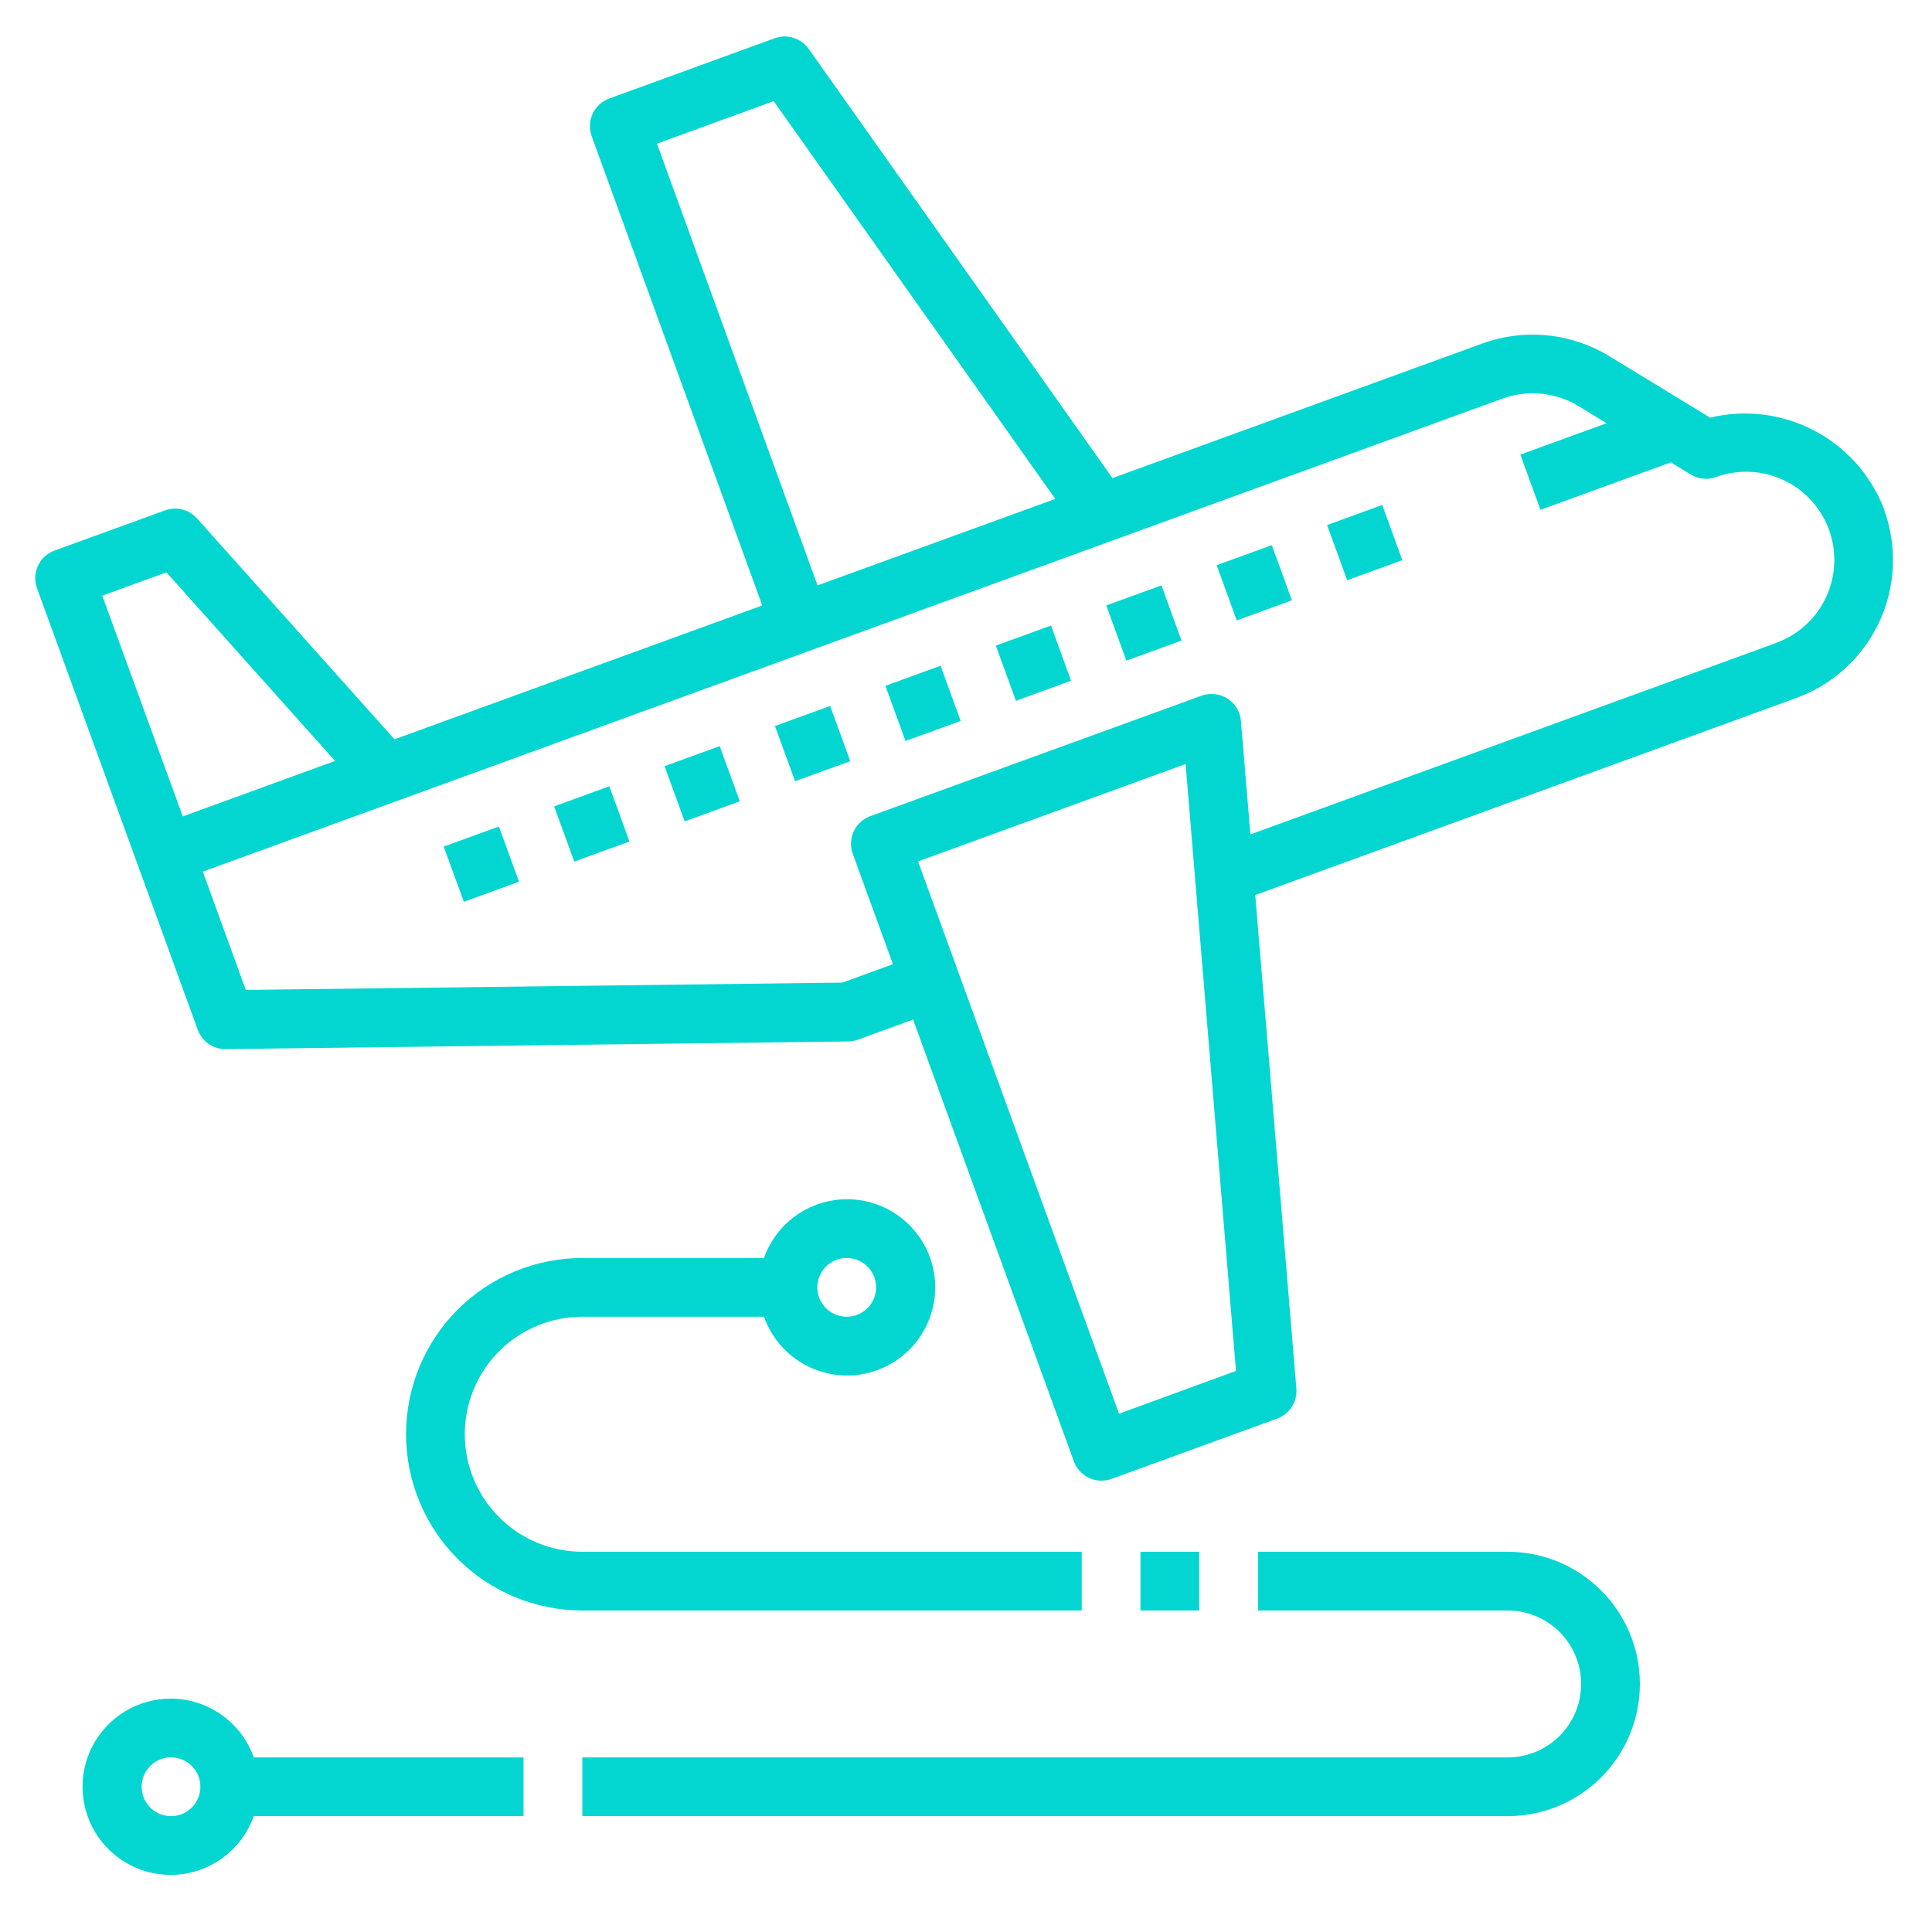
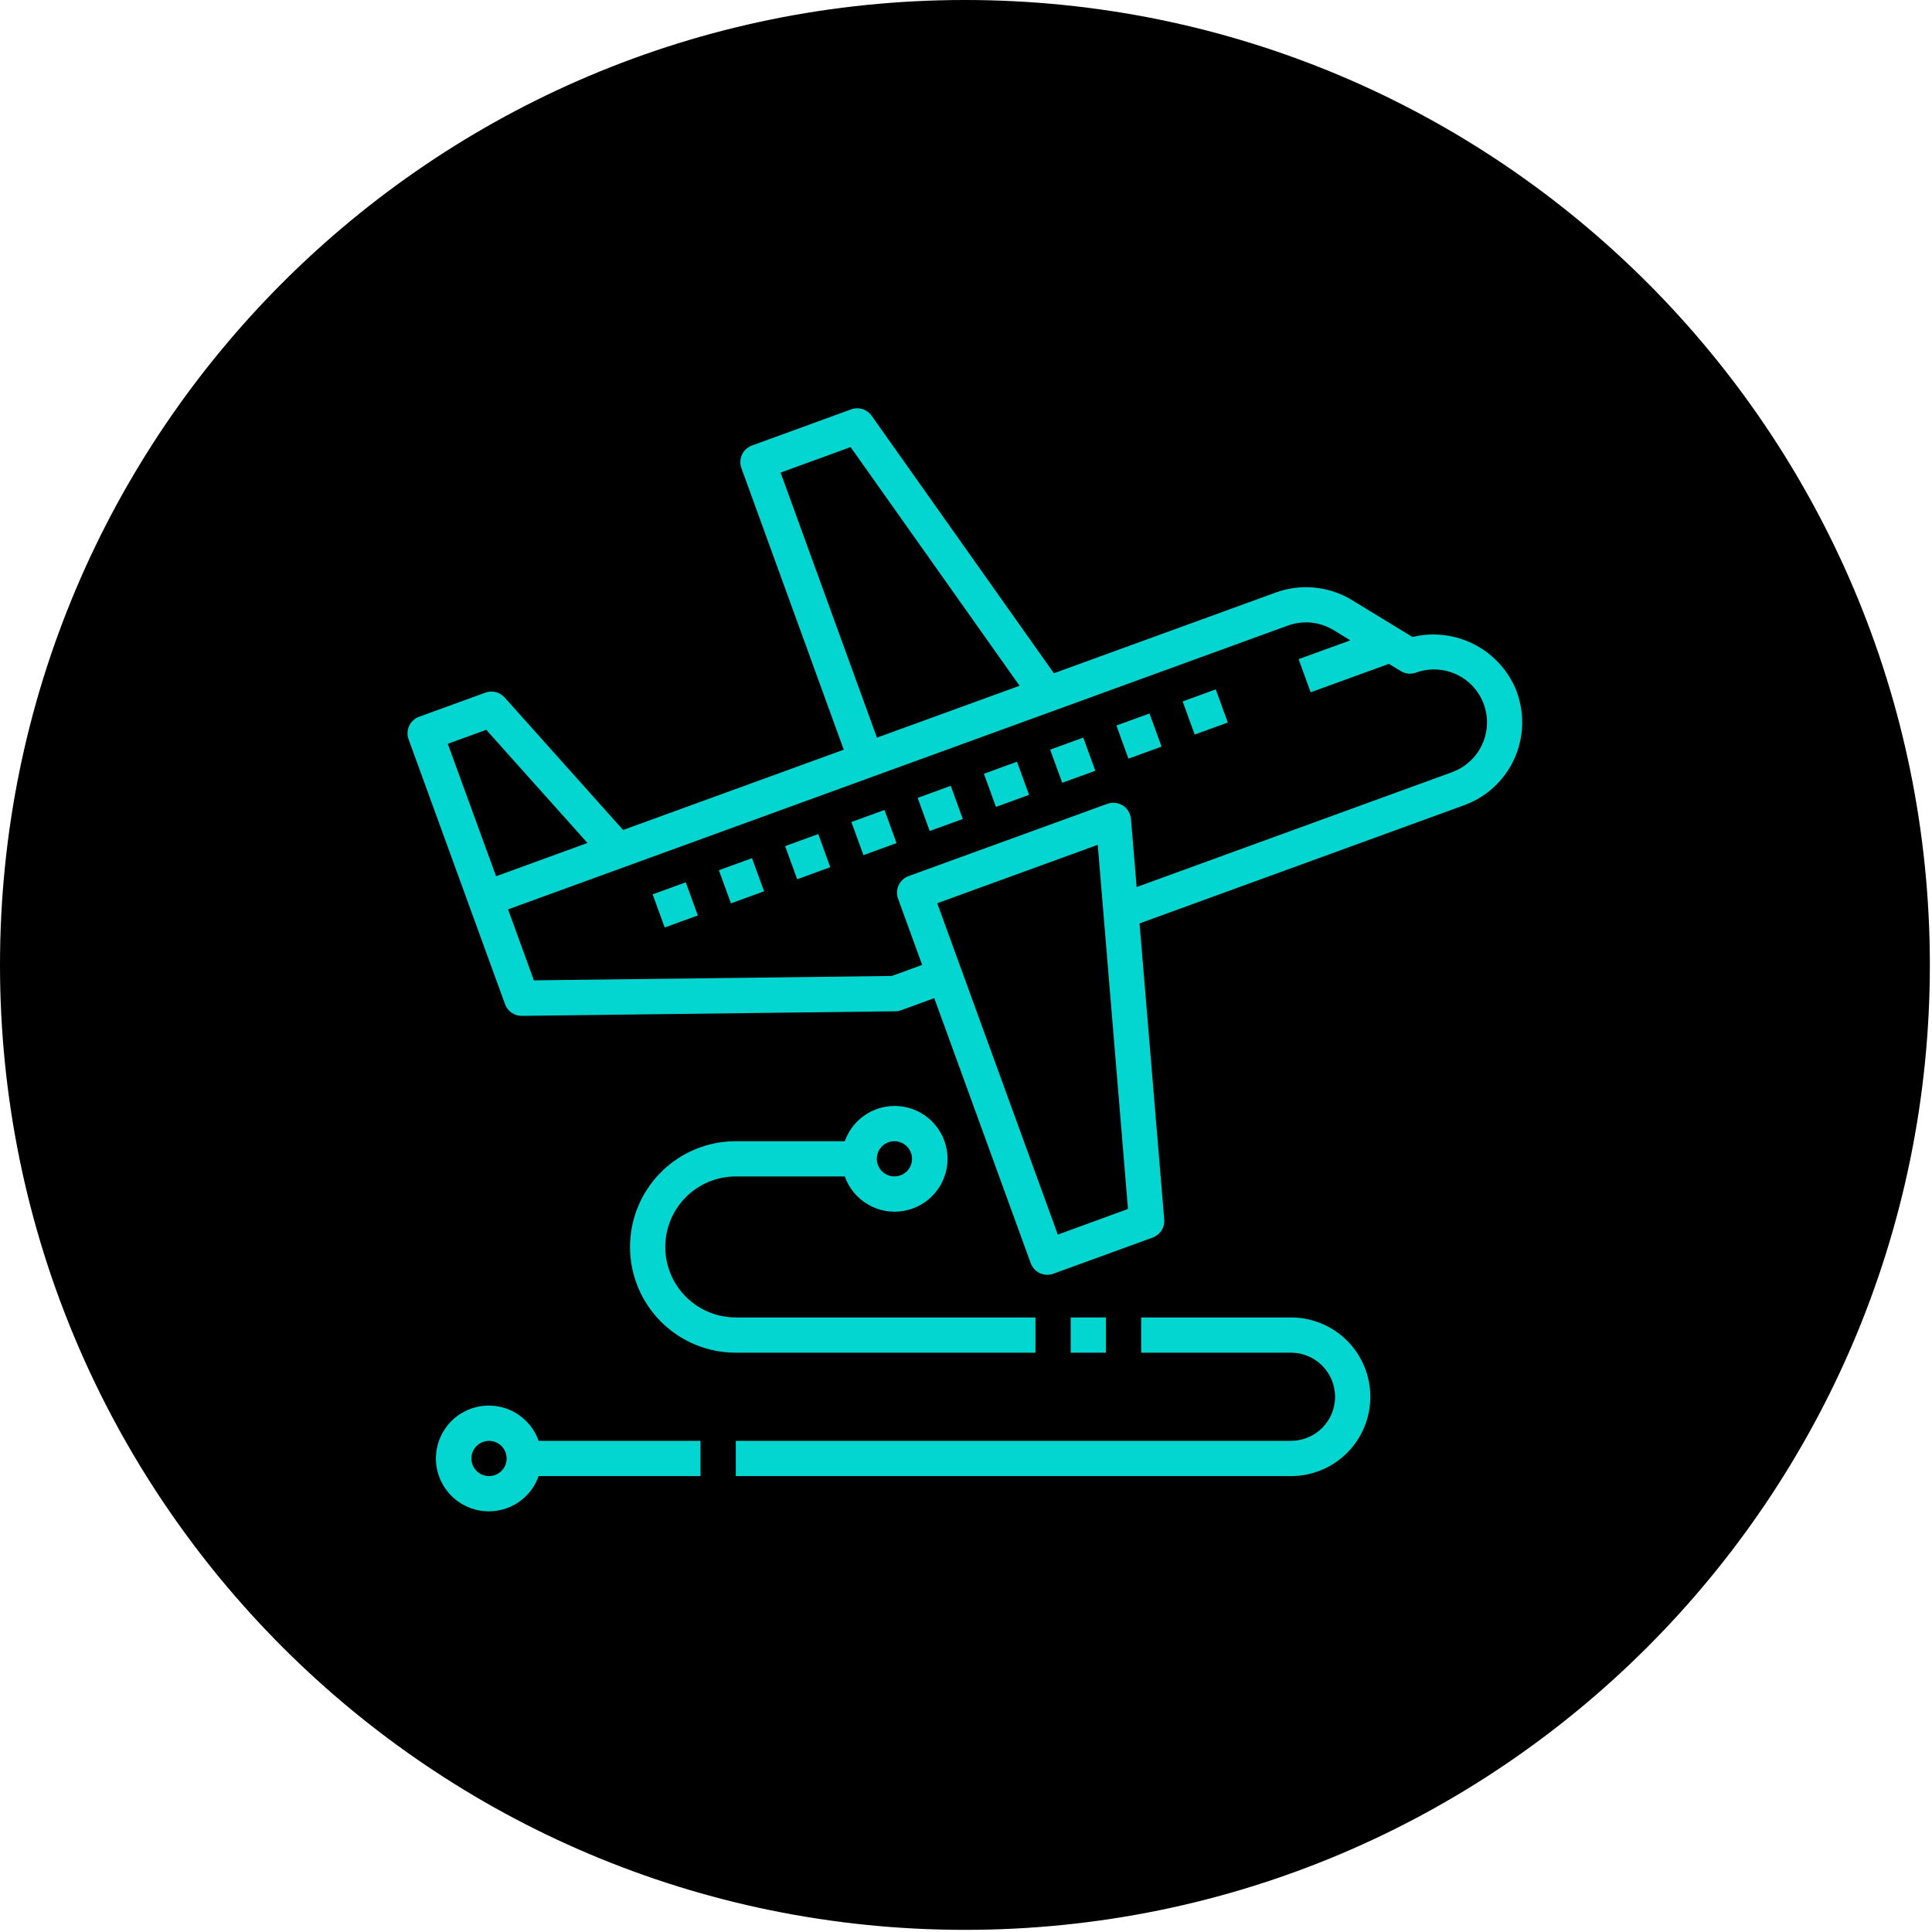
- <svg xmlns="http://www.w3.org/2000/svg" width="66" height="66" viewBox="0 0 66 66" fill="none">
-   <g id="avion">
-     <path id="Vector" d="M64.368 17.407C63.928 16.249 63.081 15.292 61.986 14.714C60.891 14.136 59.623 13.977 58.419 14.267L54.964 12.159C54.321 11.77 53.599 11.529 52.851 11.456C52.102 11.382 51.347 11.477 50.641 11.734L38.004 16.332L27.626 1.67C27.499 1.49 27.316 1.358 27.106 1.292C26.896 1.226 26.671 1.231 26.464 1.307L20.814 3.365C20.69 3.41 20.576 3.479 20.479 3.567C20.381 3.656 20.302 3.764 20.246 3.883C20.191 4.002 20.159 4.132 20.153 4.263C20.147 4.395 20.167 4.527 20.212 4.65L26.04 20.684L13.476 25.256L6.729 17.708C6.595 17.559 6.421 17.454 6.227 17.405C6.034 17.356 5.83 17.366 5.642 17.434L1.866 18.807C1.742 18.852 1.628 18.92 1.53 19.009C1.433 19.098 1.354 19.205 1.298 19.325C1.242 19.444 1.21 19.573 1.204 19.705C1.198 19.837 1.218 19.968 1.263 20.092L6.756 35.179C6.826 35.373 6.955 35.54 7.123 35.658C7.292 35.776 7.493 35.839 7.699 35.839H7.711L28.978 35.578C29.091 35.577 29.203 35.556 29.309 35.517L31.193 34.83L36.684 49.919C36.729 50.043 36.798 50.157 36.887 50.255C36.976 50.352 37.083 50.431 37.203 50.487C37.322 50.543 37.452 50.575 37.583 50.581C37.715 50.587 37.847 50.566 37.971 50.521L43.629 48.461C43.836 48.386 44.012 48.245 44.131 48.059C44.25 47.874 44.304 47.655 44.286 47.435L42.881 30.576L61.367 23.844C61.987 23.618 62.556 23.272 63.042 22.826C63.528 22.381 63.921 21.843 64.2 21.245C64.478 20.647 64.635 20 64.663 19.341C64.691 18.682 64.589 18.024 64.362 17.405L64.368 17.407ZM22.443 4.907L26.431 3.455L36.05 17.044L27.929 19.998L22.443 4.907ZM6.244 27.89L3.494 20.349L5.686 19.552L11.447 25.995L6.244 27.89ZM38.228 48.294L31.362 29.427L40.501 26.1L42.223 46.833L38.228 48.294ZM60.685 21.961L42.715 28.505L42.392 24.628C42.38 24.475 42.332 24.326 42.252 24.193C42.173 24.061 42.064 23.949 41.934 23.866C41.804 23.783 41.657 23.731 41.503 23.713C41.35 23.696 41.195 23.714 41.05 23.765L29.733 27.88C29.609 27.925 29.495 27.994 29.398 28.083C29.3 28.172 29.222 28.279 29.166 28.398C29.11 28.518 29.078 28.647 29.072 28.779C29.066 28.911 29.086 29.043 29.131 29.166L30.504 32.938L28.779 33.567L8.397 33.817L6.928 29.776L51.323 13.618C51.748 13.463 52.202 13.406 52.651 13.45C53.101 13.493 53.536 13.637 53.922 13.871L54.884 14.458L51.937 15.53L52.623 17.417L57.078 15.796L57.756 16.209C57.883 16.287 58.027 16.336 58.175 16.351C58.324 16.367 58.474 16.349 58.615 16.299C58.987 16.163 59.381 16.102 59.777 16.118C60.172 16.135 60.56 16.229 60.919 16.396C61.278 16.562 61.6 16.798 61.868 17.089C62.136 17.381 62.344 17.722 62.48 18.093C62.616 18.465 62.677 18.86 62.66 19.255C62.644 19.65 62.55 20.038 62.383 20.397C62.216 20.756 61.981 21.079 61.689 21.346C61.398 21.614 61.057 21.822 60.685 21.958V21.961Z" fill="#03D6D0" />
-     <path id="Vector_2" d="M47.22 17.25L45.335 17.936L46.021 19.822L47.906 19.136L47.22 17.25Z" fill="#03D6D0" />
-     <path id="Vector_3" d="M43.448 18.622L41.563 19.308L42.249 21.195L44.134 20.509L43.448 18.622Z" fill="#03D6D0" />
-     <path id="Vector_4" d="M39.677 19.997L37.792 20.682L38.478 22.569L40.363 21.883L39.677 19.997Z" fill="#03D6D0" />
-     <path id="Vector_5" d="M35.904 21.369L34.019 22.055L34.705 23.941L36.59 23.255L35.904 21.369Z" fill="#03D6D0" />
-     <path id="Vector_6" d="M32.132 22.742L30.247 23.428L30.933 25.314L32.818 24.628L32.132 22.742Z" fill="#03D6D0" />
-     <path id="Vector_7" d="M28.36 24.116L26.474 24.802L27.161 26.688L29.046 26.002L28.36 24.116Z" fill="#03D6D0" />
-     <path id="Vector_8" d="M24.587 25.488L22.702 26.174L23.388 28.06L25.273 27.374L24.587 25.488Z" fill="#03D6D0" />
-     <path id="Vector_9" d="M20.816 26.86L18.93 27.547L19.617 29.433L21.503 28.746L20.816 26.86Z" fill="#03D6D0" />
-     <path id="Vector_10" d="M17.044 28.234L15.158 28.921L15.845 30.807L17.731 30.12L17.044 28.234Z" fill="#03D6D0" />
-     <path id="Vector_11" d="M19.893 44.982H26.099C26.335 45.651 26.801 46.216 27.414 46.575C28.026 46.934 28.746 47.066 29.446 46.946C30.146 46.825 30.781 46.462 31.239 45.919C31.697 45.376 31.948 44.688 31.948 43.978C31.948 43.268 31.697 42.581 31.239 42.038C30.781 41.495 30.146 41.131 29.446 41.011C28.746 40.891 28.026 41.022 27.414 41.381C26.801 41.741 26.335 42.305 26.099 42.975H19.893C18.296 42.975 16.764 43.609 15.635 44.738C14.506 45.867 13.871 47.399 13.871 48.996C13.871 50.593 14.506 52.124 15.635 53.254C16.764 54.383 18.296 55.017 19.893 55.017H36.953V53.01H19.893C18.828 53.01 17.807 52.587 17.054 51.834C16.301 51.082 15.878 50.061 15.878 48.996C15.878 47.931 16.301 46.91 17.054 46.157C17.807 45.405 18.828 44.982 19.893 44.982ZM28.925 42.975C29.123 42.975 29.317 43.033 29.482 43.144C29.647 43.254 29.776 43.411 29.852 43.594C29.928 43.778 29.948 43.979 29.909 44.174C29.87 44.369 29.775 44.547 29.634 44.688C29.494 44.828 29.315 44.924 29.12 44.962C28.926 45.001 28.724 44.981 28.541 44.905C28.357 44.829 28.201 44.701 28.09 44.536C27.98 44.371 27.921 44.177 27.921 43.978C27.921 43.712 28.027 43.457 28.215 43.269C28.403 43.08 28.659 42.975 28.925 42.975Z" fill="#03D6D0" />
-     <path id="Vector_12" d="M40.967 53.01H38.96V55.017H40.967V53.01Z" fill="#03D6D0" />
-     <path id="Vector_13" d="M51.505 53.01H42.974V55.017H51.505C52.17 55.017 52.808 55.282 53.279 55.752C53.749 56.223 54.014 56.861 54.014 57.526C54.014 58.192 53.749 58.83 53.279 59.3C52.808 59.771 52.17 60.035 51.505 60.035H19.893V62.042H51.505C52.703 62.042 53.851 61.566 54.698 60.72C55.545 59.873 56.021 58.724 56.021 57.526C56.021 56.328 55.545 55.18 54.698 54.333C53.851 53.486 52.703 53.01 51.505 53.01Z" fill="#03D6D0" />
-     <path id="Vector_14" d="M5.843 58.028C5.29 58.026 4.748 58.175 4.275 58.461C3.802 58.746 3.416 59.157 3.161 59.646C2.905 60.136 2.789 60.687 2.826 61.238C2.863 61.789 3.05 62.32 3.368 62.772C3.686 63.224 4.123 63.579 4.629 63.8C5.136 64.02 5.693 64.097 6.241 64.021C6.788 63.946 7.304 63.721 7.732 63.372C8.161 63.023 8.484 62.563 8.669 62.042H17.885V60.035H8.669C8.462 59.45 8.079 58.943 7.573 58.584C7.068 58.225 6.463 58.031 5.843 58.028ZM5.843 62.042C5.644 62.042 5.45 61.983 5.285 61.873C5.12 61.763 4.991 61.606 4.915 61.423C4.839 61.239 4.82 61.038 4.858 60.843C4.897 60.648 4.993 60.469 5.133 60.329C5.273 60.189 5.452 60.093 5.647 60.054C5.841 60.016 6.043 60.036 6.227 60.112C6.41 60.188 6.567 60.316 6.677 60.481C6.787 60.646 6.846 60.84 6.846 61.039C6.846 61.305 6.74 61.56 6.552 61.748C6.364 61.937 6.109 62.042 5.843 62.042Z" fill="#03D6D0" />
-   </g>
+ <svg xmlns="http://www.w3.org/2000/svg" width="110" height="110" viewBox="0 0 110 110" fill="none">
+   <circle cx="54.939" cy="54.939" r="54.939" fill="black" />
+   <path d="M86.368 39.407C85.928 38.249 85.081 37.292 83.986 36.714C82.891 36.136 81.623 35.977 80.419 36.267L76.964 34.159C76.321 33.77 75.599 33.529 74.851 33.456C74.103 33.382 73.347 33.477 72.641 33.734L60.004 38.332L49.626 23.67C49.499 23.49 49.316 23.358 49.106 23.292C48.896 23.226 48.671 23.231 48.464 23.307L42.814 25.365C42.69 25.41 42.576 25.479 42.479 25.567C42.381 25.656 42.302 25.764 42.246 25.883C42.191 26.002 42.159 26.132 42.153 26.263C42.147 26.395 42.167 26.526 42.212 26.651L48.04 42.684L35.476 47.256L28.729 39.708C28.595 39.559 28.421 39.454 28.227 39.405C28.034 39.356 27.83 39.366 27.642 39.434L23.866 40.807C23.742 40.852 23.628 40.92 23.53 41.009C23.433 41.098 23.354 41.205 23.298 41.325C23.242 41.444 23.21 41.573 23.204 41.705C23.198 41.837 23.218 41.968 23.263 42.092L28.756 57.179C28.826 57.373 28.955 57.54 29.123 57.658C29.292 57.776 29.493 57.839 29.699 57.839H29.711L50.978 57.578C51.091 57.577 51.203 57.556 51.309 57.517L53.193 56.83L58.684 71.919C58.729 72.043 58.798 72.157 58.887 72.255C58.976 72.352 59.083 72.431 59.203 72.487C59.322 72.543 59.452 72.575 59.583 72.581C59.715 72.587 59.847 72.566 59.971 72.521L65.629 70.461C65.836 70.386 66.012 70.245 66.131 70.059C66.25 69.874 66.304 69.655 66.286 69.435L64.881 52.575L83.367 45.844C83.987 45.618 84.556 45.272 85.042 44.827C85.528 44.381 85.921 43.843 86.2 43.245C86.478 42.647 86.635 42 86.663 41.341C86.691 40.682 86.589 40.024 86.362 39.405L86.368 39.407ZM44.443 26.907L48.431 25.455L58.05 39.044L49.929 41.998L44.443 26.907ZM28.244 49.89L25.494 42.349L27.686 41.552L33.447 47.995L28.244 49.89ZM60.228 70.293L53.362 51.426L62.501 48.1L64.223 68.833L60.228 70.293ZM82.685 43.961L64.715 50.505L64.392 46.628C64.38 46.475 64.332 46.326 64.252 46.193C64.173 46.061 64.064 45.949 63.934 45.866C63.804 45.783 63.657 45.731 63.503 45.713C63.35 45.696 63.195 45.714 63.05 45.765L51.733 49.88C51.609 49.925 51.495 49.994 51.398 50.083C51.3 50.172 51.222 50.279 51.166 50.398C51.11 50.518 51.078 50.647 51.072 50.779C51.066 50.911 51.086 51.042 51.131 51.166L52.504 54.938L50.779 55.567L30.397 55.817L28.927 51.776L73.323 35.618C73.748 35.464 74.202 35.406 74.651 35.45C75.101 35.493 75.536 35.638 75.922 35.871L76.884 36.458L73.937 37.53L74.623 39.417L79.078 37.796L79.756 38.209C79.883 38.287 80.027 38.336 80.175 38.351C80.324 38.367 80.474 38.349 80.615 38.299C80.987 38.163 81.381 38.102 81.777 38.118C82.172 38.135 82.56 38.229 82.919 38.396C83.278 38.562 83.6 38.798 83.868 39.089C84.136 39.38 84.344 39.722 84.48 40.093C84.616 40.465 84.677 40.859 84.66 41.255C84.644 41.65 84.55 42.038 84.383 42.397C84.216 42.756 83.981 43.079 83.689 43.346C83.398 43.614 83.057 43.822 82.685 43.958V43.961Z" fill="#03D6D0" />
+   <path d="M69.22 39.25L67.335 39.936L68.021 41.822L69.906 41.136L69.22 39.25Z" fill="#03D6D0" />
+   <path d="M65.448 40.623L63.563 41.308L64.249 43.194L66.134 42.509L65.448 40.623Z" fill="#03D6D0" />
+   <path d="M61.677 41.996L59.792 42.682L60.478 44.569L62.363 43.883L61.677 41.996Z" fill="#03D6D0" />
+   <path d="M57.904 43.369L56.019 44.055L56.705 45.941L58.59 45.255L57.904 43.369Z" fill="#03D6D0" />
+   <path d="M54.132 44.742L52.247 45.428L52.933 47.314L54.818 46.629L54.132 44.742Z" fill="#03D6D0" />
+   <path d="M50.36 46.116L48.474 46.801L49.161 48.688L51.046 48.002L50.36 46.116Z" fill="#03D6D0" />
+   <path d="M46.587 47.488L44.702 48.174L45.388 50.06L47.273 49.374L46.587 47.488Z" fill="#03D6D0" />
+   <path d="M42.816 48.86L40.93 49.547L41.617 51.433L43.503 50.746L42.816 48.86Z" fill="#03D6D0" />
+   <path d="M39.044 50.234L37.158 50.921L37.845 52.807L39.731 52.12L39.044 50.234Z" fill="#03D6D0" />
+   <path d="M41.893 66.982H48.099C48.335 67.651 48.801 68.216 49.414 68.575C50.026 68.934 50.746 69.066 51.446 68.945C52.146 68.825 52.781 68.462 53.239 67.919C53.697 67.376 53.948 66.688 53.948 65.978C53.948 65.268 53.697 64.581 53.239 64.038C52.781 63.495 52.146 63.131 51.446 63.011C50.746 62.891 50.026 63.022 49.414 63.381C48.801 63.741 48.335 64.305 48.099 64.975H41.893C40.296 64.975 38.764 65.609 37.635 66.738C36.506 67.868 35.871 69.399 35.871 70.996C35.871 72.593 36.506 74.124 37.635 75.254C38.764 76.383 40.296 77.017 41.893 77.017H58.953V75.01H41.893C40.828 75.01 39.807 74.587 39.054 73.835C38.301 73.082 37.878 72.061 37.878 70.996C37.878 69.931 38.301 68.91 39.054 68.157C39.807 67.405 40.828 66.982 41.893 66.982ZM50.925 64.975C51.123 64.975 51.317 65.034 51.482 65.144C51.647 65.254 51.776 65.411 51.852 65.594C51.928 65.778 51.948 65.979 51.909 66.174C51.87 66.369 51.775 66.547 51.634 66.688C51.494 66.828 51.315 66.924 51.12 66.962C50.926 67.001 50.724 66.981 50.541 66.905C50.357 66.829 50.2 66.701 50.09 66.536C49.98 66.371 49.921 66.177 49.921 65.978C49.921 65.712 50.027 65.457 50.215 65.269C50.403 65.08 50.658 64.975 50.925 64.975Z" fill="#03D6D0" />
+   <path d="M62.967 75.01H60.96V77.017H62.967V75.01Z" fill="#03D6D0" />
+   <path d="M73.505 75.01H64.975V77.017H73.505C74.17 77.017 74.808 77.282 75.279 77.752C75.749 78.223 76.014 78.861 76.014 79.526C76.014 80.192 75.749 80.83 75.279 81.3C74.808 81.771 74.17 82.035 73.505 82.035H41.893V84.042H73.505C74.703 84.042 75.851 83.567 76.698 82.72C77.545 81.873 78.021 80.724 78.021 79.526C78.021 78.329 77.545 77.18 76.698 76.333C75.851 75.486 74.703 75.01 73.505 75.01Z" fill="#03D6D0" />
+   <path d="M27.843 80.028C27.29 80.026 26.748 80.175 26.275 80.461C25.802 80.746 25.416 81.156 25.161 81.646C24.905 82.136 24.79 82.687 24.826 83.238C24.863 83.79 25.05 84.32 25.368 84.772C25.686 85.224 26.123 85.579 26.629 85.799C27.136 86.02 27.693 86.097 28.241 86.021C28.788 85.946 29.304 85.722 29.732 85.372C30.16 85.023 30.485 84.563 30.669 84.042H39.885V82.035H30.669C30.462 81.45 30.079 80.943 29.573 80.584C29.068 80.225 28.463 80.031 27.843 80.028ZM27.843 84.042C27.644 84.042 27.45 83.983 27.285 83.873C27.12 83.763 26.991 83.606 26.915 83.423C26.84 83.239 26.82 83.038 26.858 82.843C26.897 82.648 26.993 82.469 27.133 82.329C27.273 82.189 27.452 82.093 27.647 82.055C27.841 82.016 28.043 82.036 28.227 82.112C28.41 82.188 28.567 82.316 28.677 82.481C28.787 82.646 28.846 82.84 28.846 83.039C28.846 83.305 28.74 83.56 28.552 83.748C28.364 83.937 28.109 84.042 27.843 84.042Z" fill="#03D6D0" />
</svg>
